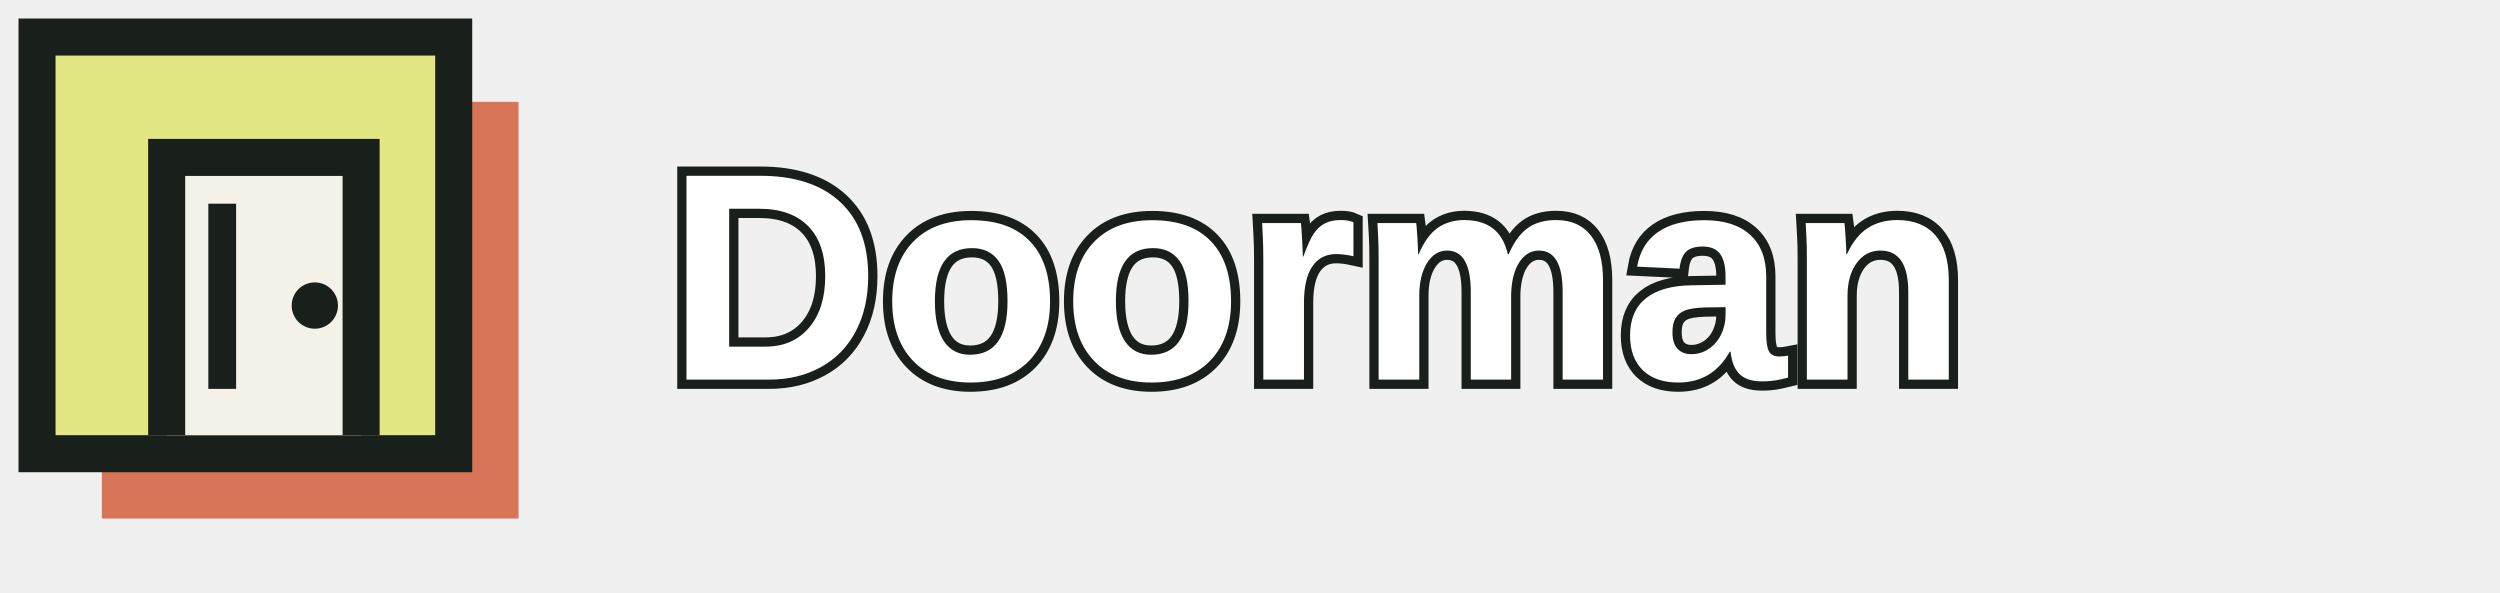
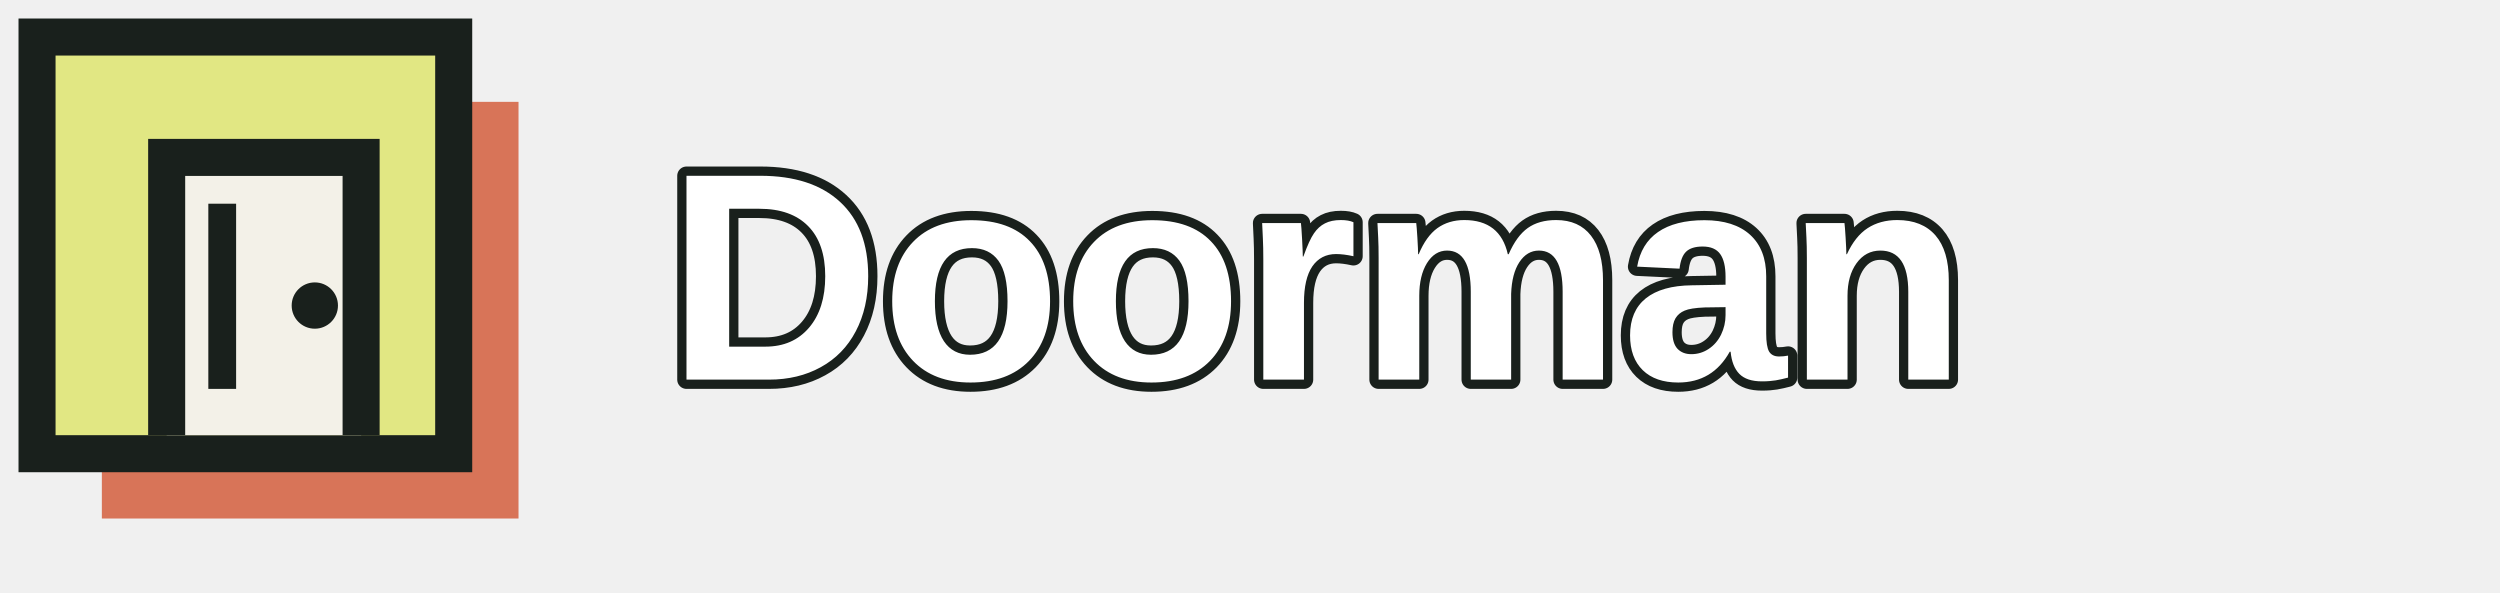
<svg xmlns="http://www.w3.org/2000/svg" viewBox="0 0 270 64" role="img" aria-label="Doorman logo">
  <rect x="11" y="11" width="45" height="45" fill="#d87458" />
  <rect x="4" y="4" width="45" height="45" fill="#e1e783" stroke="#19201c" stroke-width="4" />
  <path d="M18 47V17h21v30" fill="#f3f1e8" stroke="#19201c" stroke-width="4" stroke-linejoin="miter" />
  <path d="M24 22v20" stroke="#19201c" stroke-width="3" />
  <circle cx="34" cy="33" r="2.5" fill="#19201c" />
-   <text x="72" y="41" fill="#ffffff" stroke="#19201c" stroke-width="2" paint-order="stroke fill" font-family="Arial, Helvetica, sans-serif" font-size="32" font-weight="700">Doorman</text>
+   <text x="72" y="41" fill="white" stroke="#19201c" stroke-width="2" stroke-linejoin="round" paint-order="stroke fill" font-family="Arial, Helvetica, sans-serif" font-size="32" font-weight="700">Doorman</text>
</svg>
